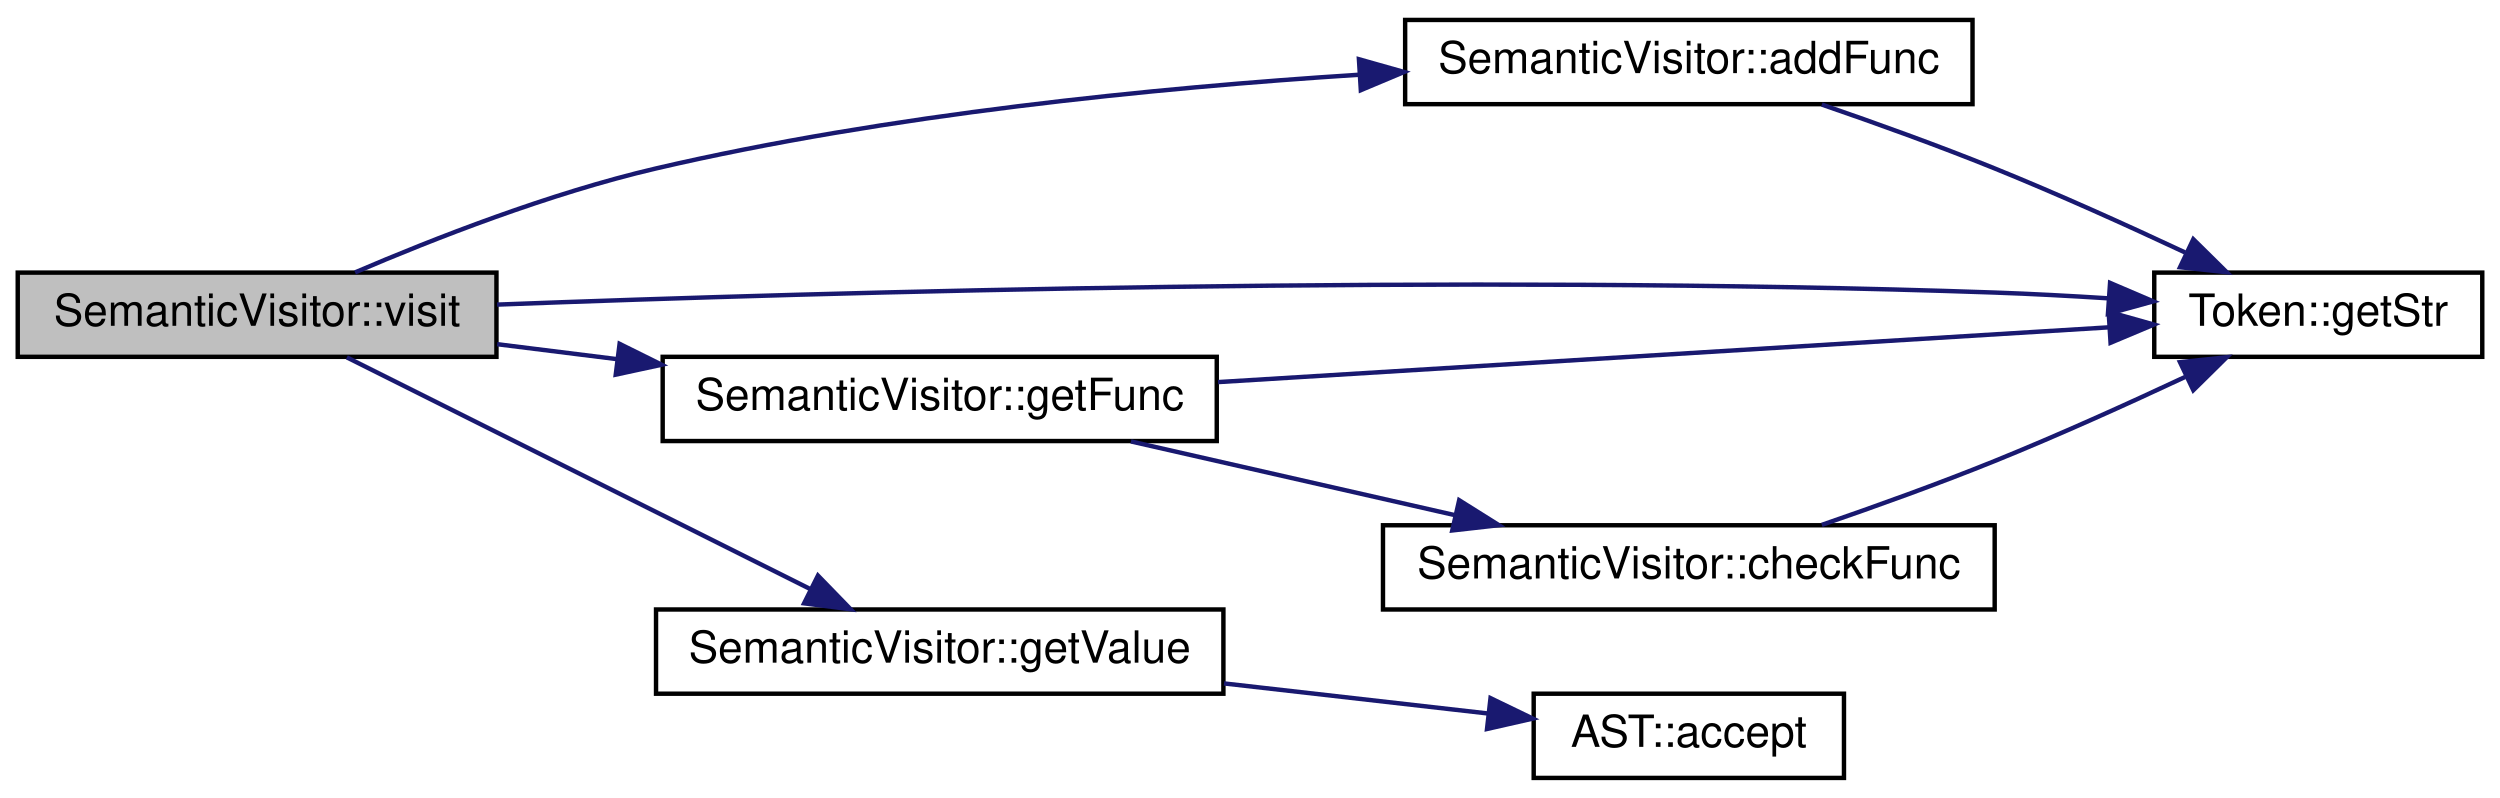
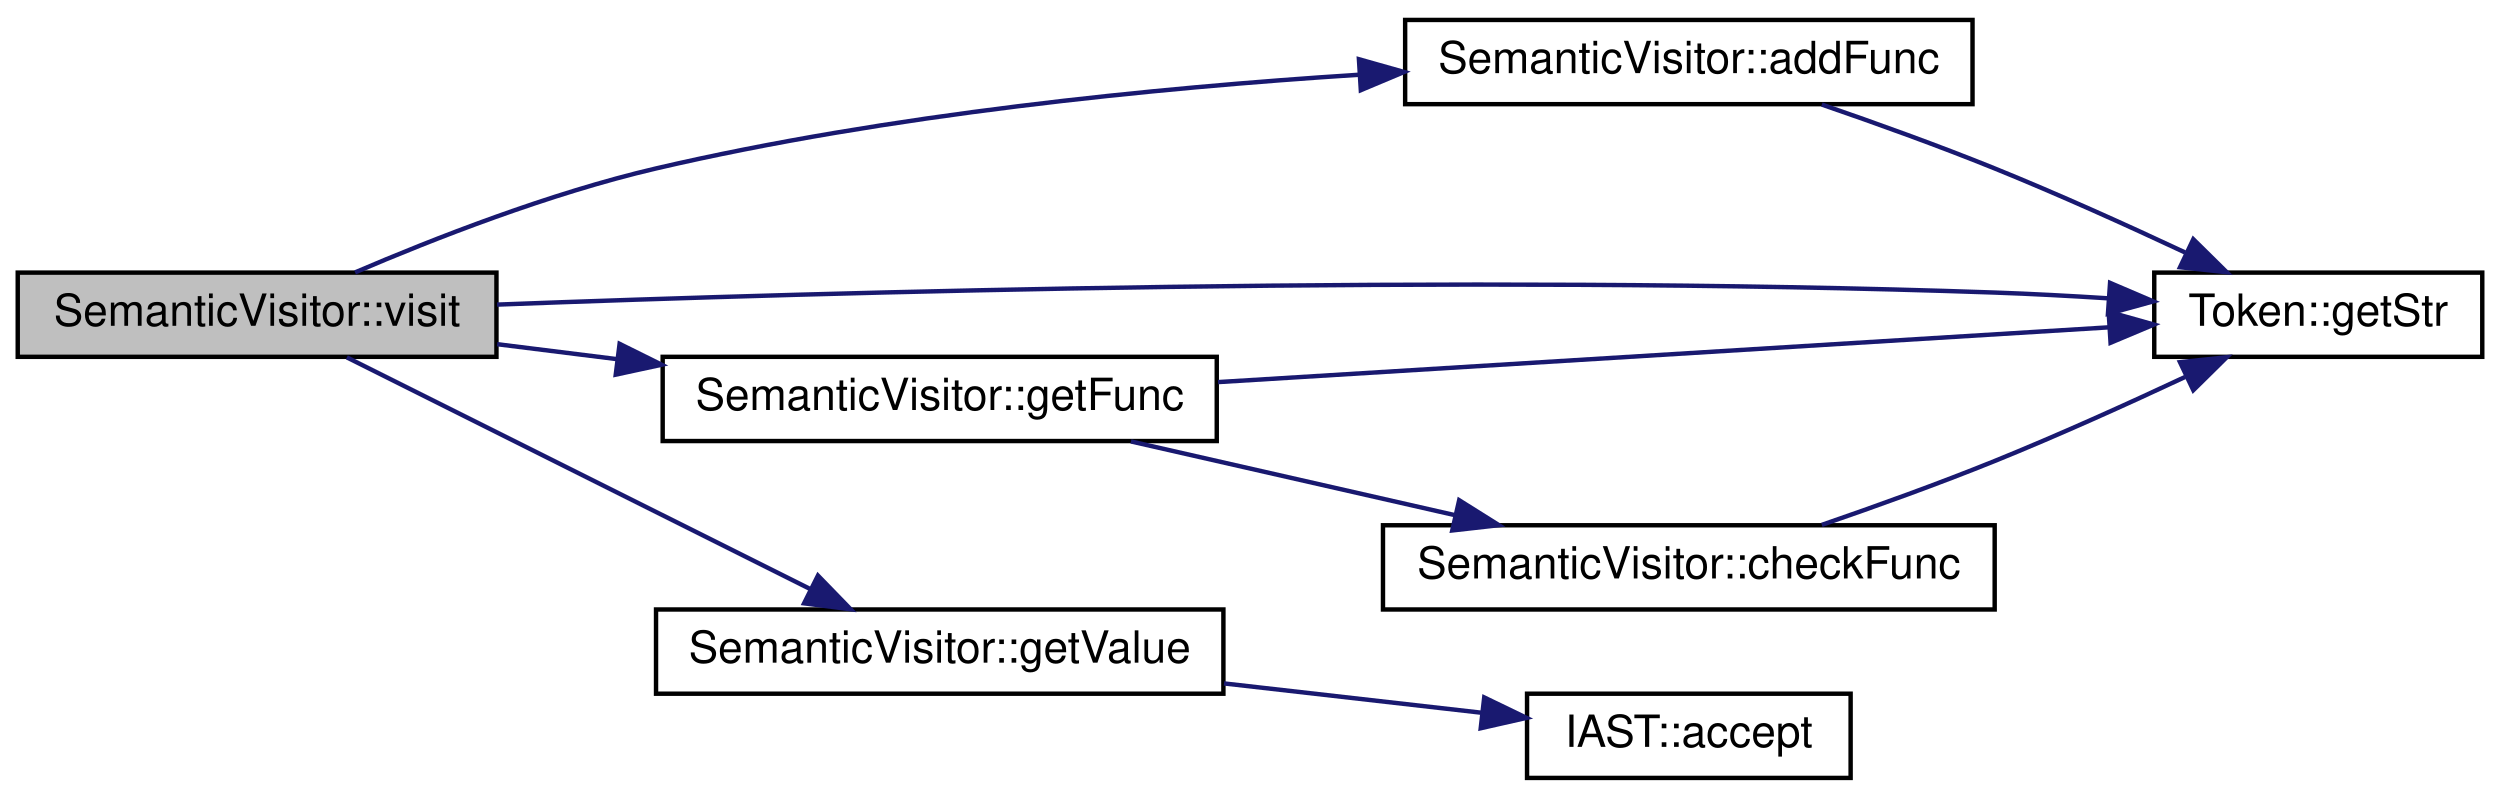
<svg xmlns="http://www.w3.org/2000/svg" xmlns:xlink="http://www.w3.org/1999/xlink" width="564pt" height="180pt" viewBox="0.00 0.00 564.00 180.00">
  <g id="graph0" class="graph" transform="scale(1 1) rotate(0) translate(4 176)">
    <g id="node1" class="node">
      <g id="a_node1">
        <a xlink:title=" ">
          <polygon fill="#bfbfbf" stroke="black" points="0,-95.5 0,-114.5 108,-114.5 108,-95.5 0,-95.5" />
          <text text-anchor="middle" x="54" y="-102.5" font-family="Helvetica,sans-Serif" font-size="10.00">SemanticVisitor::visit</text>
        </a>
      </g>
    </g>
    <g id="node2" class="node">
      <g id="a_node2">
        <a xlink:href="../../dd/dad/class_semantic_visitor.html#a42ccfc47d8a517399496388a105dcf23" target="_top" xlink:title=" ">
          <polygon fill="none" stroke="black" points="313,-152.5 313,-171.5 441,-171.5 441,-152.5 313,-152.5" />
          <text text-anchor="middle" x="377" y="-159.5" font-family="Helvetica,sans-Serif" font-size="10.00">SemanticVisitor::addFunc</text>
        </a>
      </g>
    </g>
    <g id="edge1" class="edge">
      <path fill="none" stroke="midnightblue" d="M76.11,-114.55C93.86,-122.16 120.09,-132.42 144,-138 196.24,-150.18 256.55,-156.18 302.58,-159.14" />
      <polygon fill="midnightblue" stroke="midnightblue" points="302.57,-162.64 312.76,-159.76 303,-155.66 302.57,-162.64" />
    </g>
    <g id="node3" class="node">
      <g id="a_node3">
        <a xlink:href="../../db/dc1/class_token.html#aa5d6826fae7d616e2cfe3e27b5dd594a" target="_top" xlink:title="Возвращает константную ссылку на строковое представление токена">
          <polygon fill="none" stroke="black" points="482,-95.5 482,-114.5 556,-114.5 556,-95.5 482,-95.5" />
          <text text-anchor="middle" x="519" y="-102.5" font-family="Helvetica,sans-Serif" font-size="10.00">Token::getStr</text>
        </a>
      </g>
    </g>
    <g id="edge7" class="edge">
      <path fill="none" stroke="midnightblue" d="M108.14,-107.28C183.37,-110.13 325.23,-114.19 446,-110 454.28,-109.71 463.09,-109.24 471.59,-108.7" />
      <polygon fill="midnightblue" stroke="midnightblue" points="472.03,-112.18 481.77,-108.01 471.55,-105.19 472.03,-112.18" />
    </g>
    <g id="node4" class="node">
      <g id="a_node4">
        <a xlink:href="../../dd/dad/class_semantic_visitor.html#a38d36a89c00bd58542c0b06674c04643" target="_top" xlink:title=" ">
          <polygon fill="none" stroke="black" points="145.5,-76.5 145.5,-95.5 270.5,-95.5 270.5,-76.5 145.5,-76.5" />
          <text text-anchor="middle" x="208" y="-83.5" font-family="Helvetica,sans-Serif" font-size="10.00">SemanticVisitor::getFunc</text>
        </a>
      </g>
    </g>
    <g id="edge3" class="edge">
      <path fill="none" stroke="midnightblue" d="M108.16,-98.35C116.87,-97.27 126.02,-96.12 135.09,-94.99" />
      <polygon fill="midnightblue" stroke="midnightblue" points="135.78,-98.43 145.27,-93.72 134.91,-91.48 135.78,-98.43" />
    </g>
    <g id="node6" class="node">
      <g id="a_node6">
-         <a xlink:href="../../dd/dad/class_semantic_visitor.html#a7e2681f9965e7aa34cd55bc5614310d8" target="_top" xlink:title="Создает копию посетителя, которая посещает ptr и возвращает результат">
+         <a xlink:href="../../dd/dad/class_semantic_visitor.html#aa68ccc7853fd99ddb5664502ecc7754f" target="_top" xlink:title="Создает копию посетителя, которая посещает ptr и возвращает результат">
          <polygon fill="none" stroke="black" points="144,-19.5 144,-38.5 272,-38.5 272,-19.5 144,-19.5" />
          <text text-anchor="middle" x="208" y="-26.5" font-family="Helvetica,sans-Serif" font-size="10.00">SemanticVisitor::getValue</text>
        </a>
      </g>
    </g>
    <g id="edge8" class="edge">
      <path fill="none" stroke="midnightblue" d="M74.25,-95.37C100.63,-82.18 148.21,-58.39 178.67,-43.17" />
      <polygon fill="midnightblue" stroke="midnightblue" points="180.53,-46.15 187.91,-38.55 177.4,-39.89 180.53,-46.15" />
    </g>
    <g id="edge2" class="edge">
      <path fill="none" stroke="midnightblue" d="M407,-152.41C419.15,-148.23 433.35,-143.12 446,-138 460.32,-132.2 475.94,-125.14 488.96,-119.04" />
      <polygon fill="midnightblue" stroke="midnightblue" points="490.81,-122.03 498.35,-114.59 487.81,-115.71 490.81,-122.03" />
    </g>
    <g id="edge6" class="edge">
      <path fill="none" stroke="midnightblue" d="M270.79,-89.8C330.06,-93.44 418.23,-98.87 471.69,-102.15" />
      <polygon fill="midnightblue" stroke="midnightblue" points="471.71,-105.66 481.91,-102.78 472.14,-98.67 471.71,-105.66" />
    </g>
    <g id="node5" class="node">
      <g id="a_node5">
        <a xlink:href="../../dd/dad/class_semantic_visitor.html#a2a1ffedc7dc1d345d4020cabd39d23e0" target="_top" xlink:title=" ">
          <polygon fill="none" stroke="black" points="308,-38.5 308,-57.5 446,-57.5 446,-38.5 308,-38.5" />
          <text text-anchor="middle" x="377" y="-45.5" font-family="Helvetica,sans-Serif" font-size="10.00">SemanticVisitor::checkFunc</text>
        </a>
      </g>
    </g>
    <g id="edge4" class="edge">
      <path fill="none" stroke="midnightblue" d="M251.14,-76.41C273.38,-71.35 300.85,-65.1 324.36,-59.75" />
      <polygon fill="midnightblue" stroke="midnightblue" points="325.19,-63.15 334.16,-57.52 323.63,-56.33 325.19,-63.15" />
    </g>
    <g id="edge5" class="edge">
      <path fill="none" stroke="midnightblue" d="M407,-57.59C419.15,-61.77 433.35,-66.88 446,-72 460.32,-77.8 475.94,-84.86 488.96,-90.96" />
      <polygon fill="midnightblue" stroke="midnightblue" points="487.81,-94.29 498.35,-95.41 490.81,-87.97 487.81,-94.29" />
    </g>
    <g id="node7" class="node">
      <g id="a_node7">
-         <a xlink:href="../../da/dc8/class_a_s_t.html#a2be6b7f1a62e69bf7c408a314cd09a87" target="_top" xlink:title=" ">
-           <polygon fill="none" stroke="black" points="342,-0.5 342,-19.5 412,-19.5 412,-0.5 342,-0.5" />
-           <text text-anchor="middle" x="377" y="-7.5" font-family="Helvetica,sans-Serif" font-size="10.00">AST::accept</text>
+         <a xlink:href="../../d3/d96/class_i_a_s_t.html#a86a33b4e7990941edb1817c708243a7c" target="_top" xlink:title=" ">
+           <polygon fill="none" stroke="black" points="340.5,-0.5 340.5,-19.5 413.5,-19.5 413.5,-0.5 340.5,-0.5" />
+           <text text-anchor="middle" x="377" y="-7.5" font-family="Helvetica,sans-Serif" font-size="10.00">IAST::accept</text>
        </a>
      </g>
    </g>
    <g id="edge9" class="edge">
-       <path fill="none" stroke="midnightblue" d="M272.14,-21.82C291.99,-19.56 313.49,-17.11 331.75,-15.03" />
-       <polygon fill="midnightblue" stroke="midnightblue" points="332.26,-18.5 341.8,-13.89 331.47,-11.54 332.26,-18.5" />
+       <path fill="none" stroke="midnightblue" d="M272.14,-21.82C291.44,-19.62 312.29,-17.25 330.21,-15.21" />
+       <polygon fill="midnightblue" stroke="midnightblue" points="330.84,-18.66 340.38,-14.05 330.05,-11.71 330.84,-18.66" />
    </g>
  </g>
</svg>
